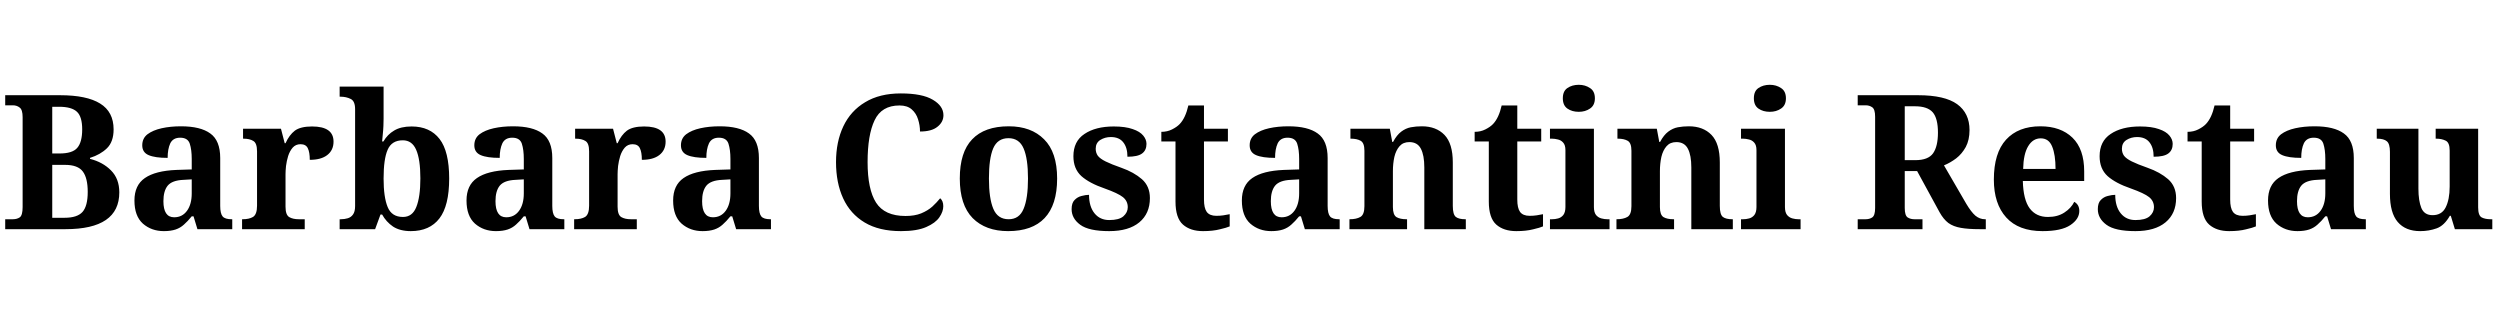
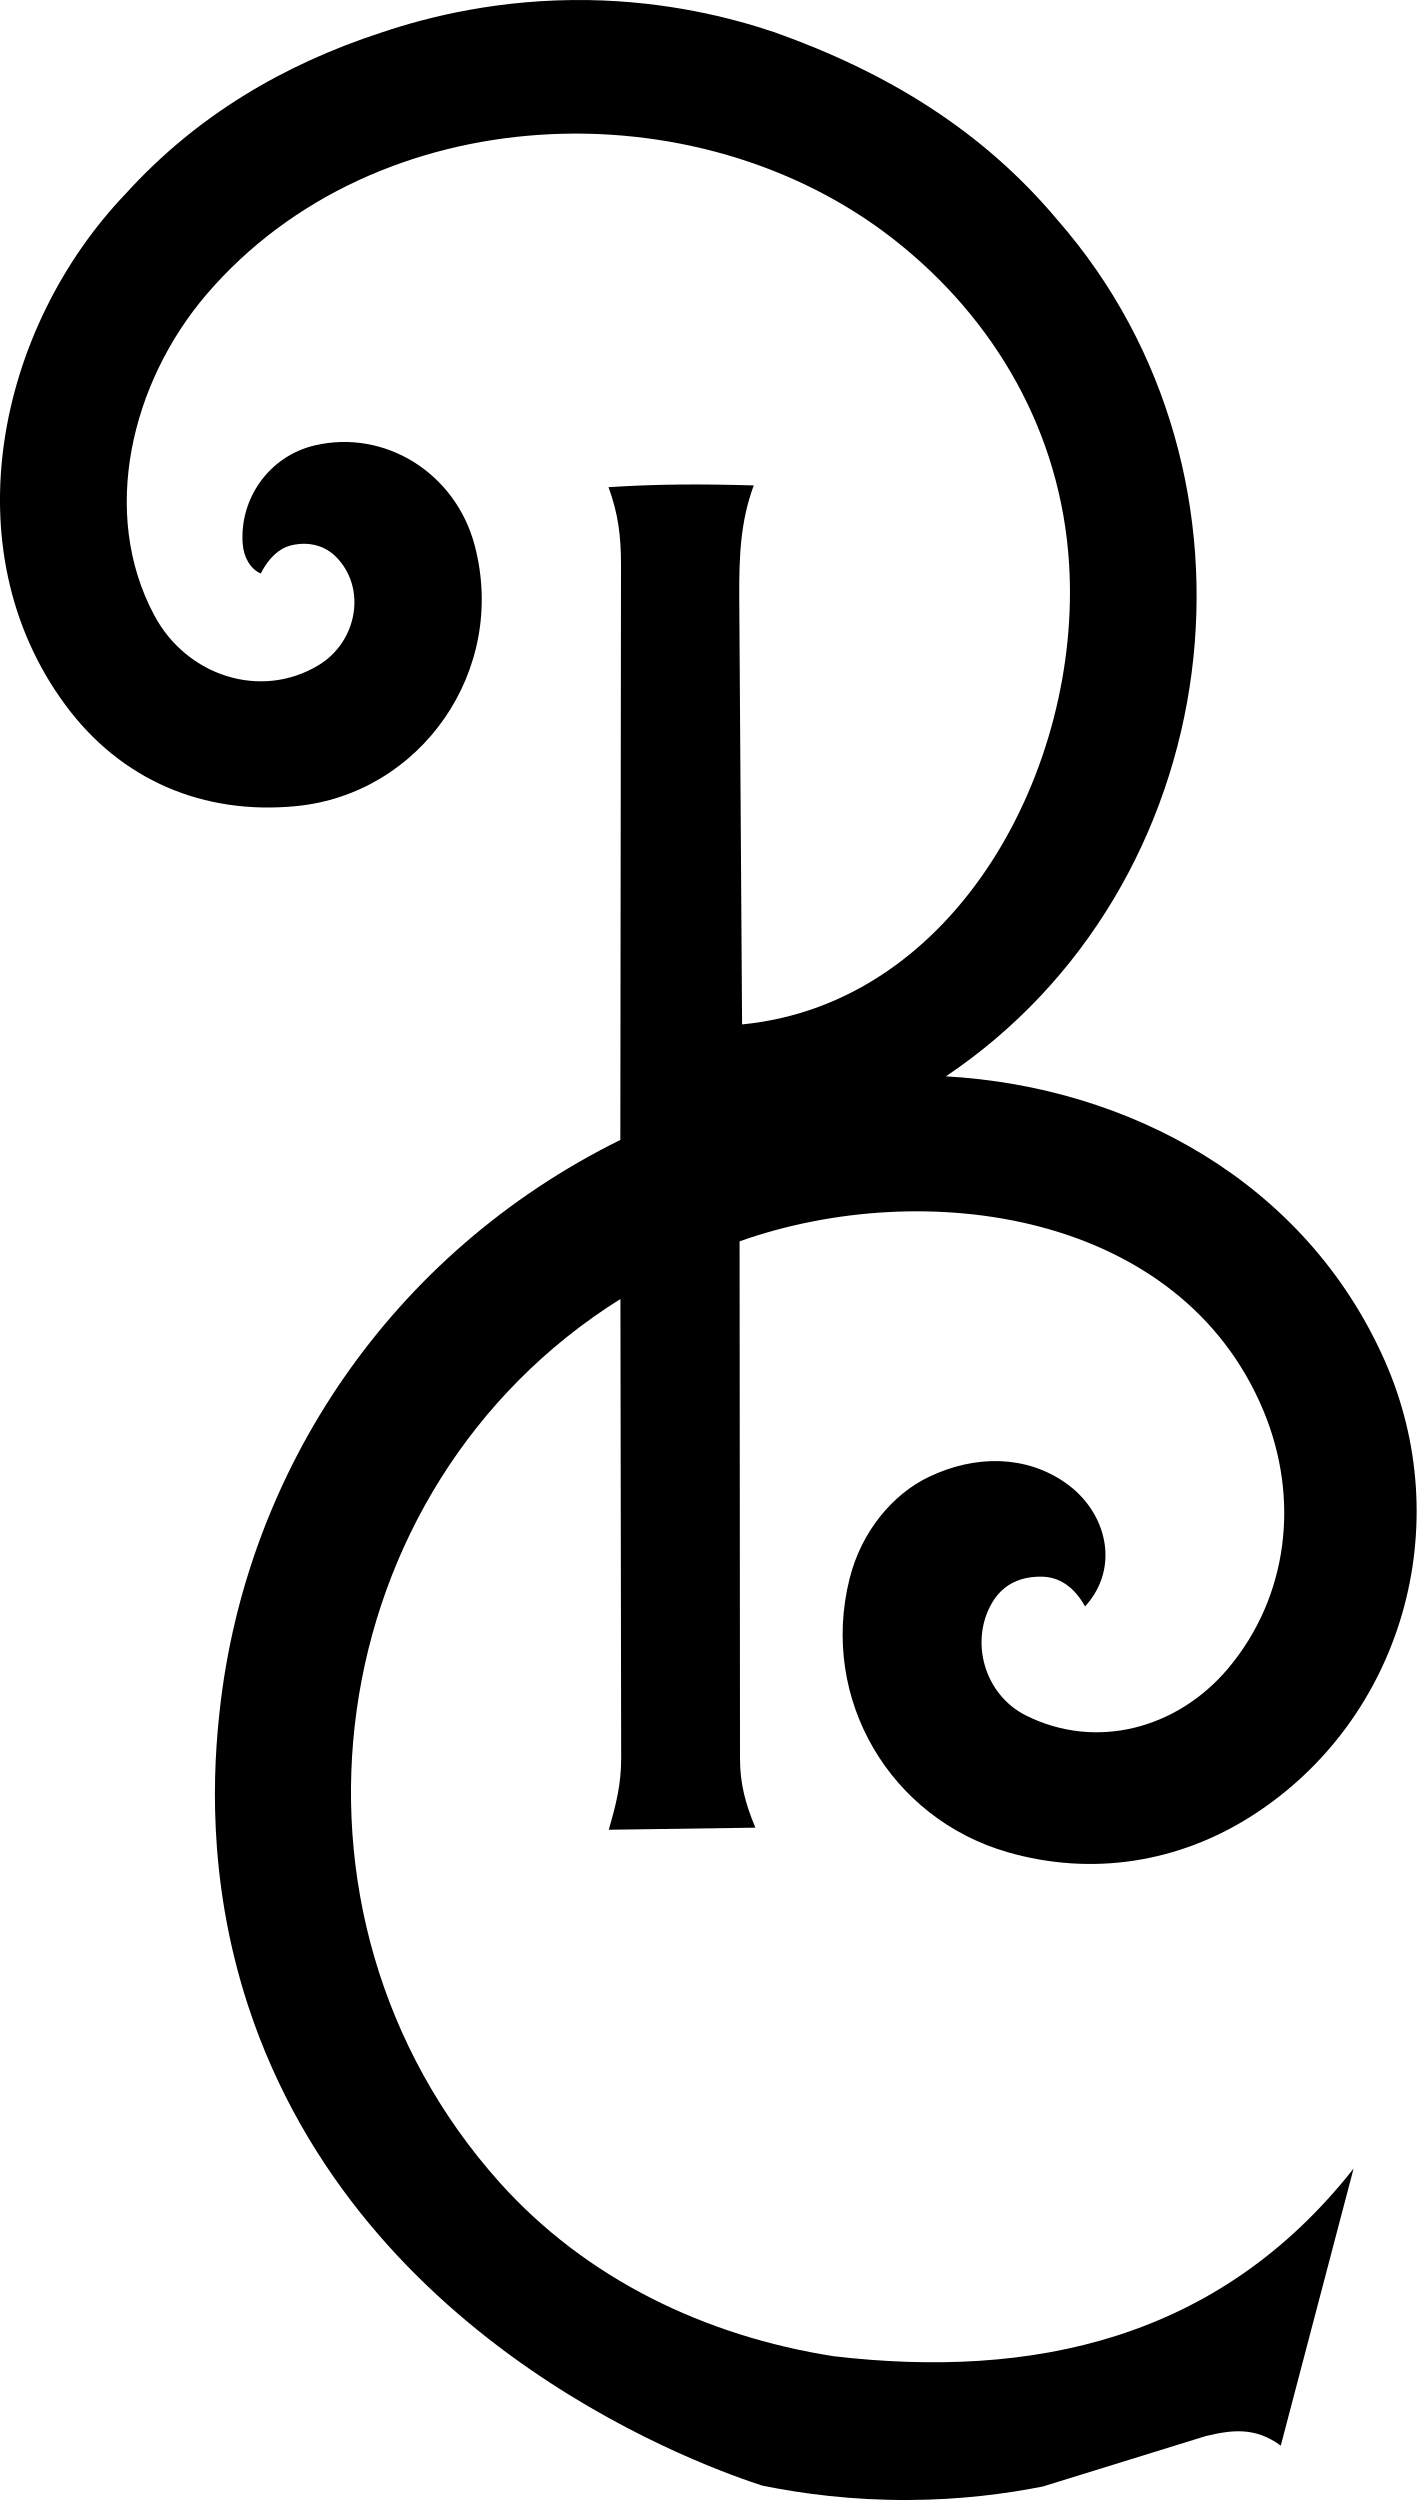
- <svg xmlns="http://www.w3.org/2000/svg" viewBox="0 0 240 30" fill="none">
-   <text x="0" y="22" font-family="Georgia, serif" font-size="18" font-weight="600" fill="#000000">Barbara Costantini Restauro</text>
+ <svg xmlns="http://www.w3.org/2000/svg" width="17" height="30" viewBox="0 0 17 30" fill="none">
+   <path d="M9.155 29.83C8.558 29.636 4.328 28.195 2.976 24.065C2.469 22.515 2.565 21.168 2.637 20.521C2.953 17.65 4.69 15.04 7.444 13.679L7.452 6.777C7.452 6.44 7.42 6.166 7.302 5.846C7.896 5.808 8.407 5.807 9.045 5.825C8.882 6.266 8.869 6.691 8.871 7.166L8.905 12.293C11.49 12.04 12.981 9.203 12.829 6.767C12.732 5.19 11.94 3.827 10.731 2.877C8.358 1.013 4.508 1.165 2.48 3.531C1.574 4.589 1.195 6.158 1.852 7.385C2.24 8.111 3.128 8.402 3.823 7.982C4.29 7.7 4.406 7.049 4.025 6.675C3.875 6.528 3.667 6.498 3.479 6.548C3.348 6.584 3.223 6.697 3.129 6.882C3.005 6.828 2.924 6.689 2.912 6.523C2.874 5.979 3.233 5.473 3.776 5.345C4.616 5.148 5.466 5.673 5.696 6.544C6.094 8.049 5.047 9.532 3.548 9.674C2.443 9.78 1.45 9.365 0.782 8.456C-0.594 6.589 -0.031 3.933 1.51 2.323C2.357 1.389 3.403 0.773 4.578 0.39C5.141 0.2 6.003 -0.016 7.066 0.001C8 0.017 8.766 0.209 9.294 0.387C10.649 0.869 11.791 1.567 12.691 2.641C15.382 5.721 14.734 10.643 11.351 12.916C13.546 13.041 15.664 14.18 16.615 16.324C17.494 18.306 16.826 20.632 15.03 21.785C14.139 22.357 13.094 22.515 12.094 22.227C10.686 21.822 9.834 20.395 10.194 18.947C10.335 18.379 10.713 17.928 11.15 17.721C11.707 17.456 12.31 17.463 12.783 17.792C13.284 18.14 13.447 18.811 13.021 19.277C12.886 19.037 12.707 18.918 12.486 18.92C12.258 18.92 12.043 19 11.905 19.233C11.633 19.699 11.813 20.338 12.314 20.587C13.151 21.004 14.123 20.748 14.734 20.025C15.461 19.163 15.6 17.983 15.162 16.93C14.166 14.537 11.097 14.109 8.875 14.896L8.88 21.104C8.88 21.395 8.942 21.641 9.065 21.932L7.305 21.957C7.393 21.653 7.454 21.412 7.454 21.1L7.445 15.588C3.834 17.85 3.099 22.951 5.996 26.19C7.035 27.349 8.463 28.034 10.006 28.275C12.378 28.551 14.618 28.087 16.243 26.023L15.369 29.348C15.063 29.12 14.778 29.159 14.469 29.233C13.818 29.435 13.166 29.636 12.514 29.838C12.07 29.926 11.528 29.997 10.907 30C10.223 30.004 9.631 29.925 9.155 29.829V29.83Z" fill="black" />
</svg>
